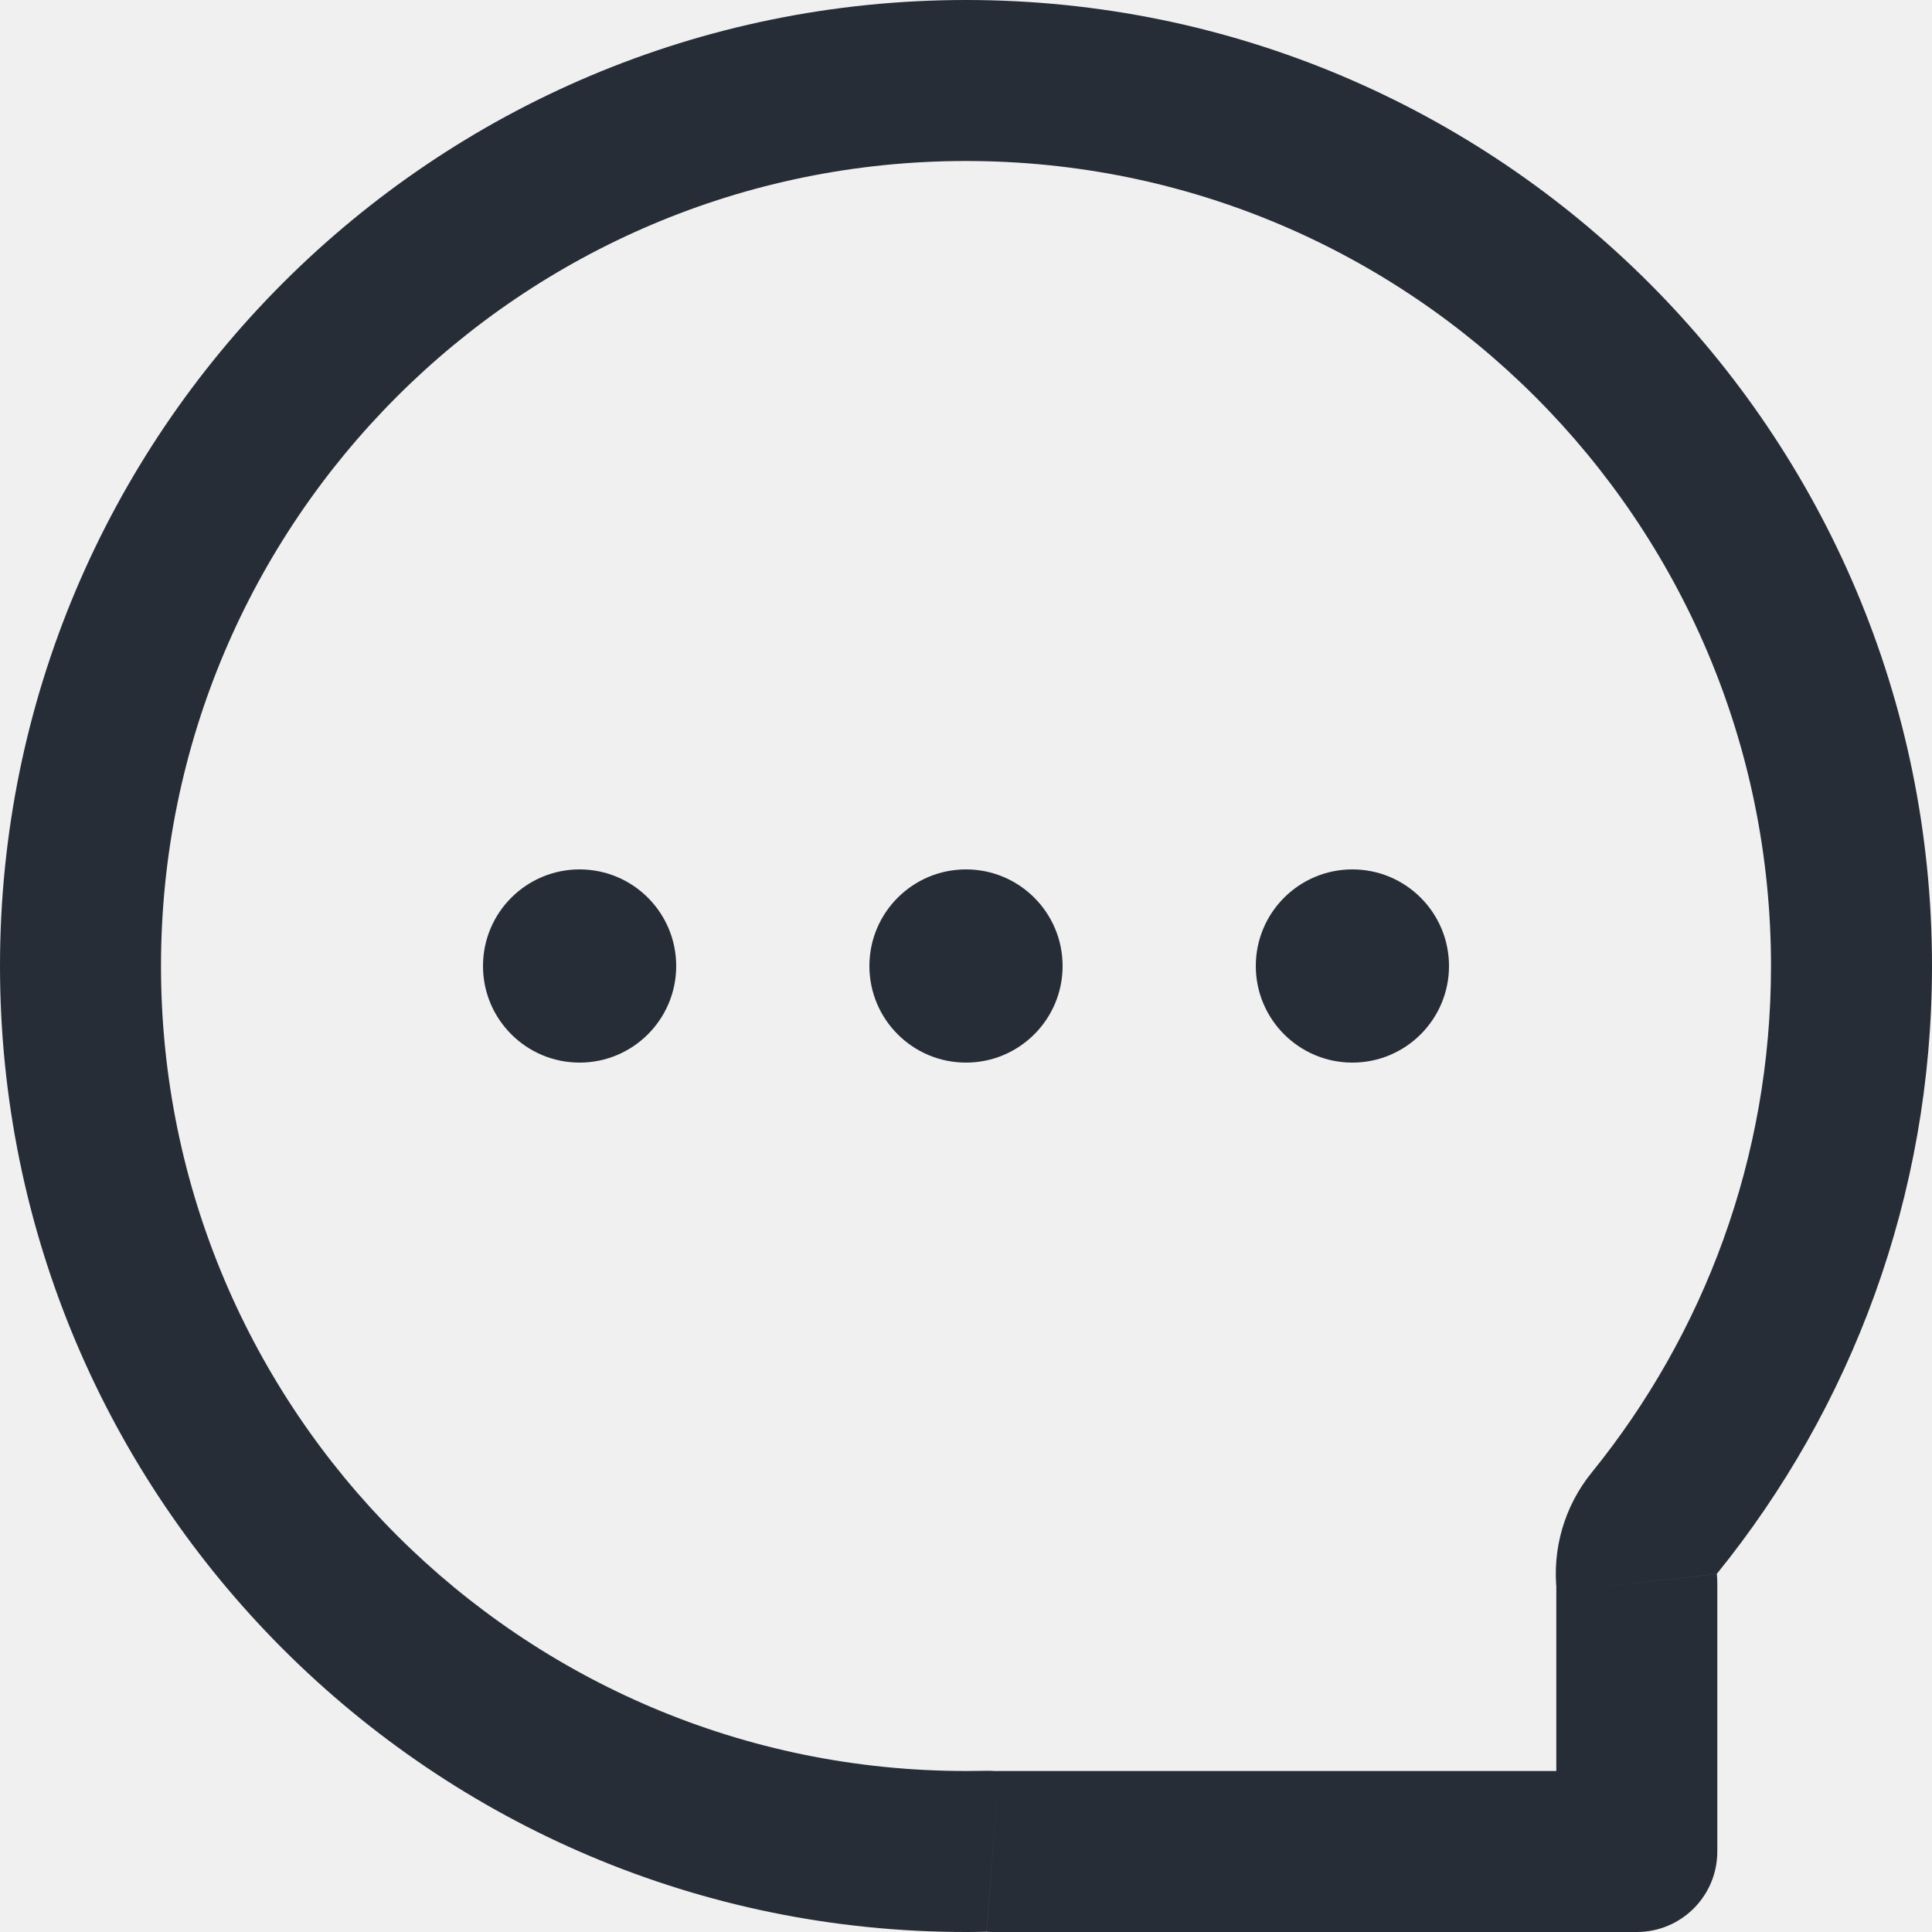
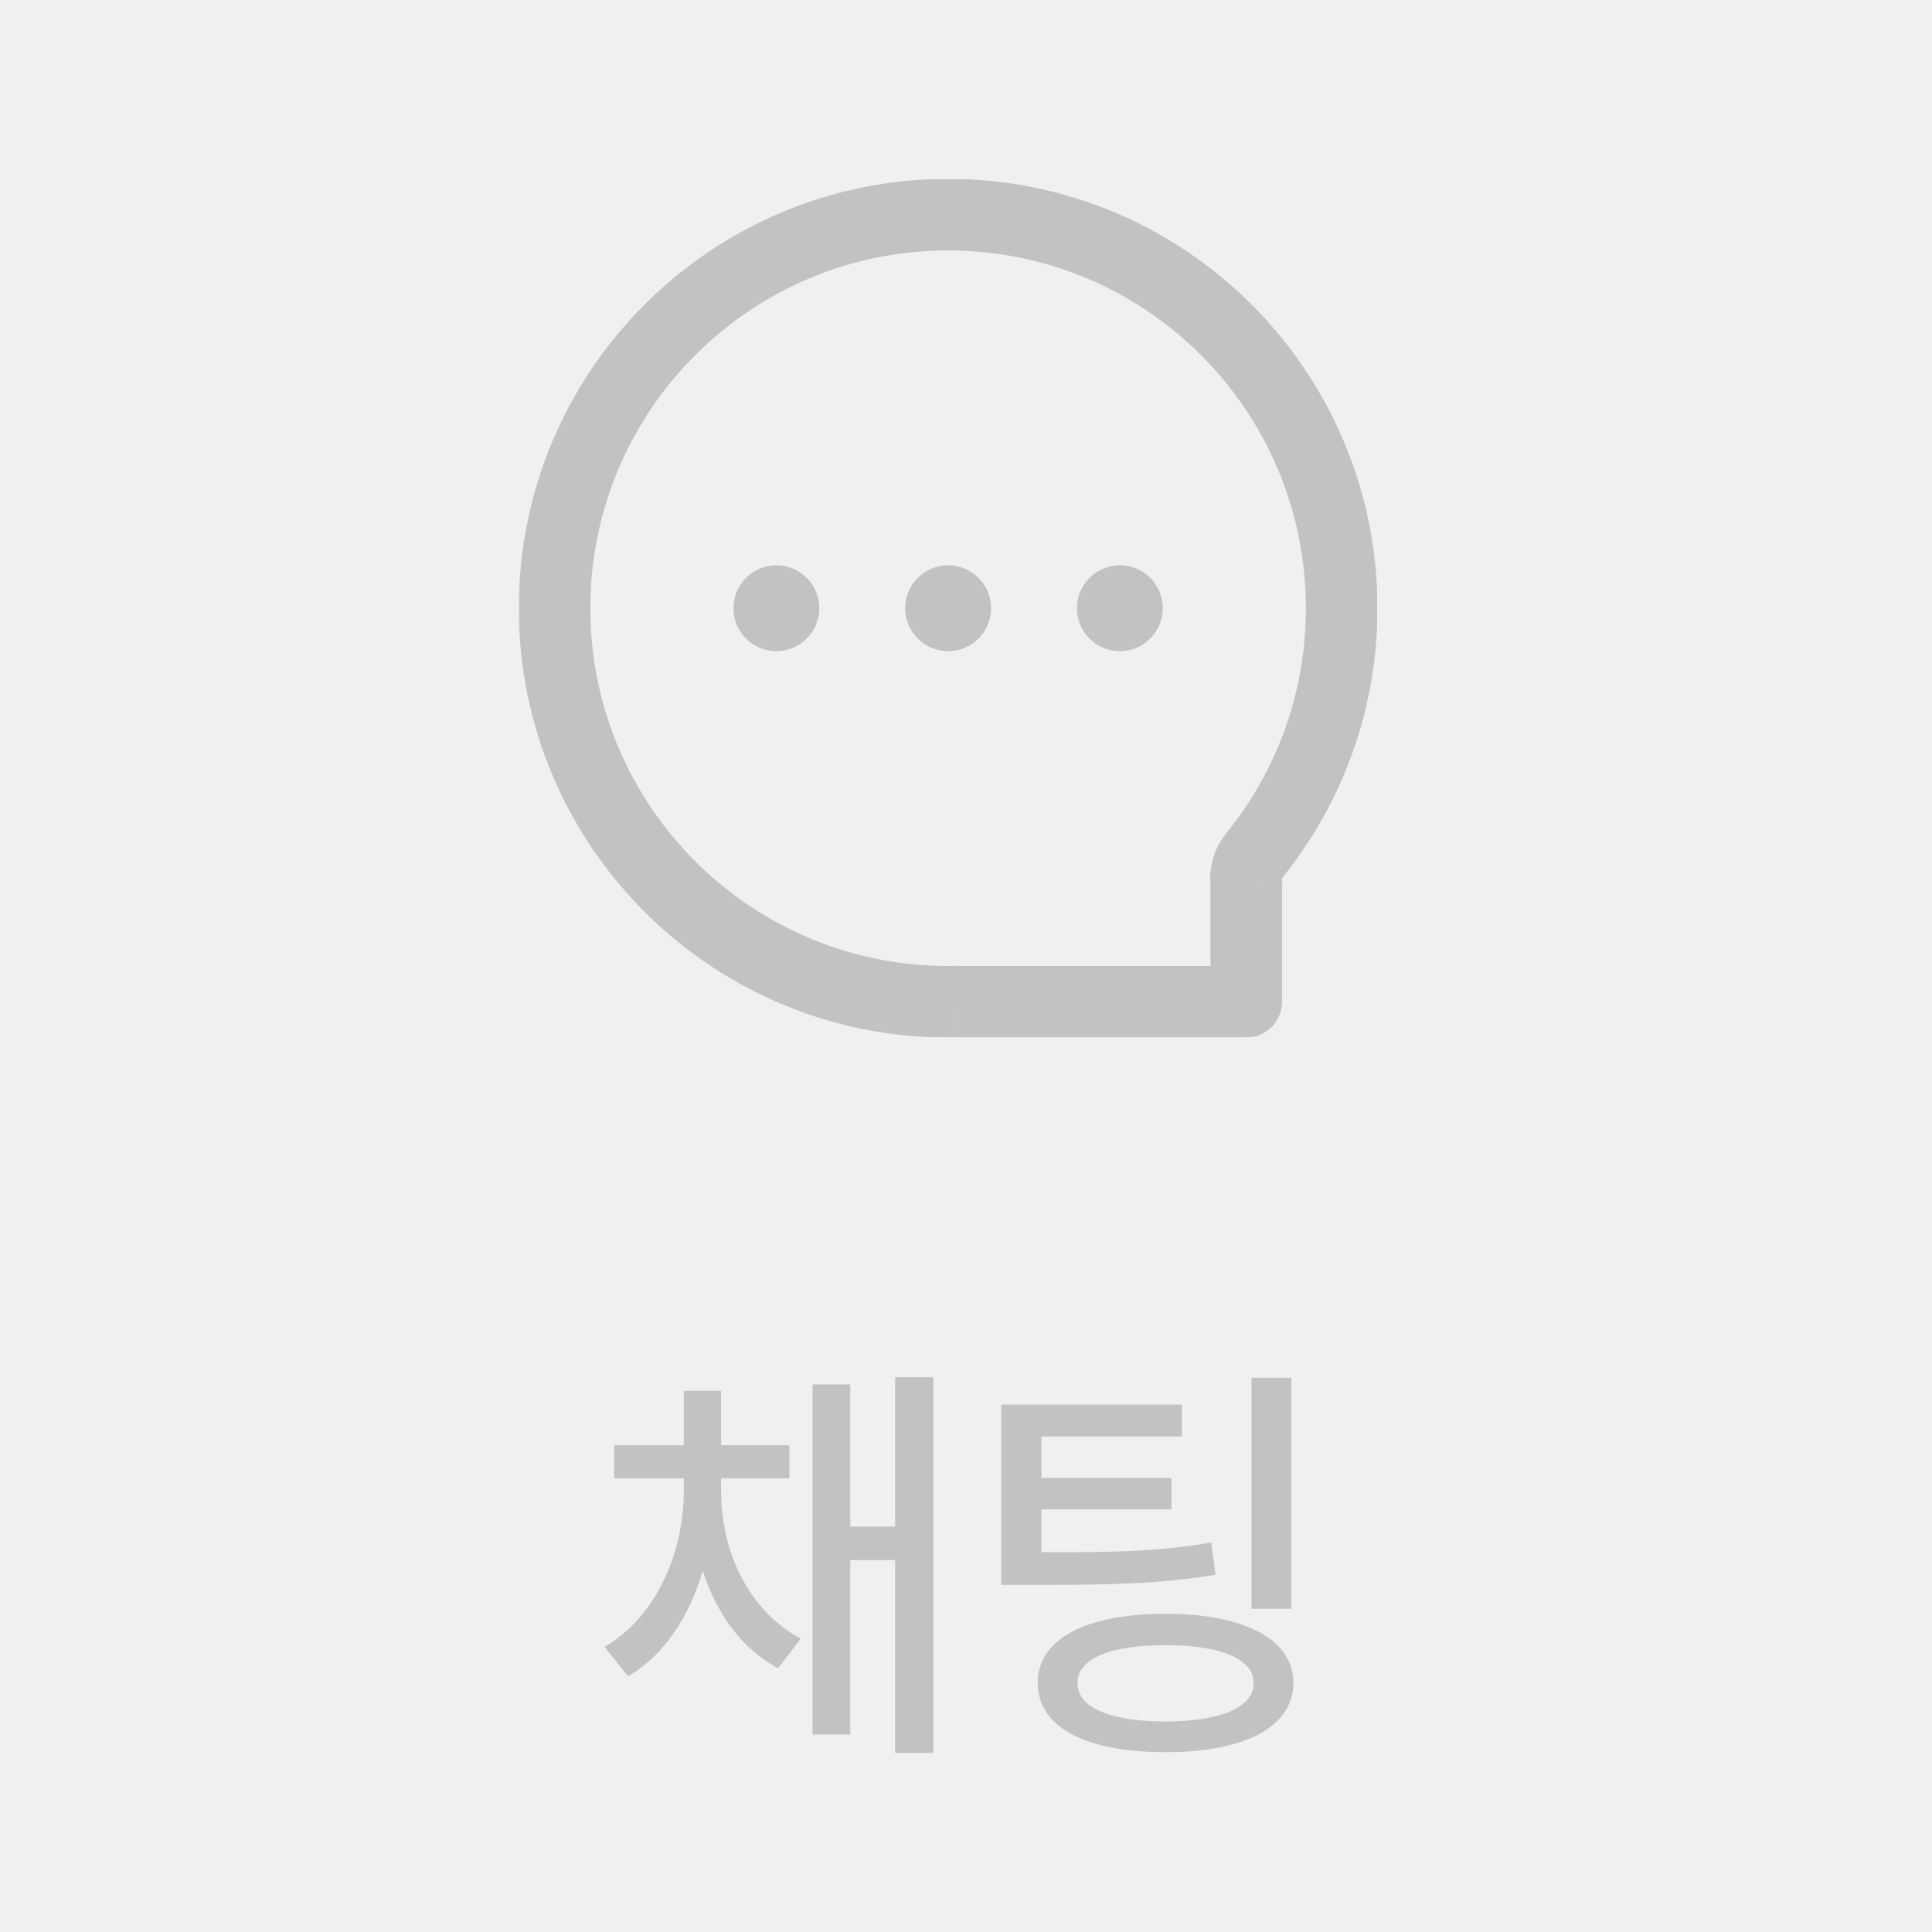
- <svg xmlns="http://www.w3.org/2000/svg" width="24" height="24" viewBox="0 0 24 24" fill="none">
-   <g clip-path="url(#clip0_301_2596)">
-     <circle cx="12" cy="12" r="1.2" fill="#272D37" />
-     <circle cx="7.2" cy="12" r="1.2" fill="#272D37" />
-     <circle cx="16.8" cy="12" r="1.2" fill="#272D37" />
-     <mask id="path-4-inside-1_301_2596" fill="white">
-       <path fill-rule="evenodd" clip-rule="evenodd" d="M21.327 19.551C22.998 17.489 24 14.862 24 12C24 5.373 18.627 0 12 0C5.373 0 0 5.373 0 12C0 18.627 5.373 24 12 24C12.086 24 12.172 23.999 12.257 23.997C12.282 23.999 12.308 24 12.333 24H20.333C20.886 24 21.333 23.552 21.333 23V19.667C21.333 19.628 21.331 19.589 21.327 19.551Z" />
+ <svg xmlns="http://www.w3.org/2000/svg" width="54" height="54" viewBox="0 0 54 54" fill="none">
+   <g clip-path="url(#clip0_1380_15584)">
+     <circle cx="26.5" cy="17" r="1.2" fill="#C2C2C2" />
+     <circle cx="21.7" cy="17" r="1.2" fill="#C2C2C2" />
+     <circle cx="31.3" cy="17" r="1.2" fill="#C2C2C2" />
+     <mask id="path-4-inside-1_1380_15584" fill="white">
+       <path fill-rule="evenodd" clip-rule="evenodd" d="M35.827 24.551C37.498 22.489 38.5 19.862 38.5 17C38.5 10.373 33.127 5 26.5 5C19.873 5 14.5 10.373 14.5 17C14.5 23.627 19.873 29 26.5 29C26.586 29 26.672 28.999 26.757 28.997C26.782 28.999 26.808 29 26.833 29H34.833C35.386 29 35.833 28.552 35.833 28V24.667C35.833 24.628 35.831 24.589 35.827 24.551Z" />
    </mask>
-     <path d="M21.327 19.551L19.773 18.292C19.434 18.709 19.278 19.246 19.34 19.78L21.327 19.551ZM12.257 23.997L12.407 22.003C12.343 21.998 12.279 21.996 12.215 21.998L12.257 23.997ZM22 12C22 14.386 21.166 16.573 19.773 18.292L22.88 20.811C24.83 18.405 26 15.337 26 12H22ZM12 2C17.523 2 22 6.477 22 12H26C26 4.268 19.732 -2 12 -2V2ZM2 12C2 6.477 6.477 2 12 2V-2C4.268 -2 -2 4.268 -2 12H2ZM12 22C6.477 22 2 17.523 2 12H-2C-2 19.732 4.268 26 12 26V22ZM12.215 21.998C12.144 21.999 12.072 22 12 22V26C12.1 26 12.2 25.999 12.299 25.997L12.215 21.998ZM12.333 22C12.358 22 12.382 22.001 12.407 22.003L12.108 25.992C12.182 25.997 12.258 26 12.333 26V22ZM20.333 22H12.333V26H20.333V22ZM19.333 23C19.333 22.448 19.781 22 20.333 22V26C21.99 26 23.333 24.657 23.333 23H19.333ZM19.333 19.667V23H23.333V19.667H19.333ZM19.34 19.78C19.335 19.742 19.333 19.704 19.333 19.667H23.333C23.333 19.551 23.327 19.436 23.314 19.323L19.34 19.78Z" fill="#272D37" mask="url(#path-4-inside-1_301_2596)" />
+     <path d="M35.827 24.551L34.273 23.292C33.934 23.709 33.778 24.246 33.84 24.78L35.827 24.551ZM26.757 28.997L26.907 27.003C26.843 26.998 26.779 26.996 26.715 26.998L26.757 28.997ZM36.5 17C36.5 19.387 35.666 21.573 34.273 23.292L37.38 25.811C39.33 23.405 40.5 20.337 40.5 17H36.5ZM26.5 7C32.023 7 36.5 11.477 36.5 17H40.5C40.5 9.268 34.232 3 26.5 3V7ZM16.5 17C16.5 11.477 20.977 7 26.5 7V3C18.768 3 12.5 9.268 12.5 17H16.5ZM26.5 27C20.977 27 16.5 22.523 16.5 17H12.5C12.5 24.732 18.768 31 26.5 31V27ZM26.715 26.998C26.644 26.999 26.572 27 26.5 27V31C26.6 31 26.7 30.999 26.799 30.997L26.715 26.998ZM26.833 27C26.858 27 26.882 27.001 26.907 27.003L26.608 30.992C26.682 30.997 26.758 31 26.833 31V27ZM34.833 27H26.833V31H34.833V27ZM33.833 28C33.833 27.448 34.281 27 34.833 27V31C36.49 31 37.833 29.657 37.833 28H33.833ZM33.833 24.667V28H37.833V24.667H33.833ZM33.84 24.78C33.835 24.742 33.833 24.704 33.833 24.667H37.833C37.833 24.551 37.827 24.436 37.813 24.323L33.84 24.78Z" fill="#C2C2C2" mask="url(#path-4-inside-1_1380_15584)" />
  </g>
+   <path d="M20.156 41.707V41.32H22.066V40.395H20.156V38.871H19.113V40.395H17.168V41.32H19.113V41.707C19.102 43.4 18.346 45.188 16.898 46.031L17.555 46.852C18.568 46.266 19.271 45.17 19.641 43.904C20.021 45.088 20.73 46.09 21.75 46.629L22.383 45.797C20.918 45.029 20.156 43.342 20.156 41.707ZM22.711 48.48H23.766V43.605H25.02V48.996H26.086V38.496H25.02V42.668H23.766V38.695H22.711V48.48ZM33.035 39.258H27.984V44.297H28.852C31.148 44.303 32.455 44.262 33.973 44.016L33.855 43.113C32.432 43.359 31.207 43.395 29.109 43.383V42.188H32.742V41.309H29.109V40.148H33.035V39.258ZM29.004 47.039C29.004 48.275 30.346 48.978 32.578 48.973C34.775 48.978 36.147 48.275 36.152 47.039C36.147 45.815 34.775 45.105 32.578 45.105C30.346 45.105 29.004 45.815 29.004 47.039ZM30.117 47.039C30.111 46.371 31.014 45.978 32.578 45.984C34.113 45.978 35.045 46.371 35.039 47.039C35.045 47.725 34.113 48.111 32.578 48.117C31.014 48.111 30.111 47.725 30.117 47.039ZM34.98 44.965H36.094V38.508H34.98V44.965Z" fill="#C2C2C2" />
  <defs>
-     <clipPath id="clip0_301_2596">
-       <rect width="24" height="24" fill="white" />
+     <clipPath id="clip0_1380_15584">
+       <rect width="24" height="24" fill="white" transform="translate(14.5 5)" />
    </clipPath>
  </defs>
</svg>
